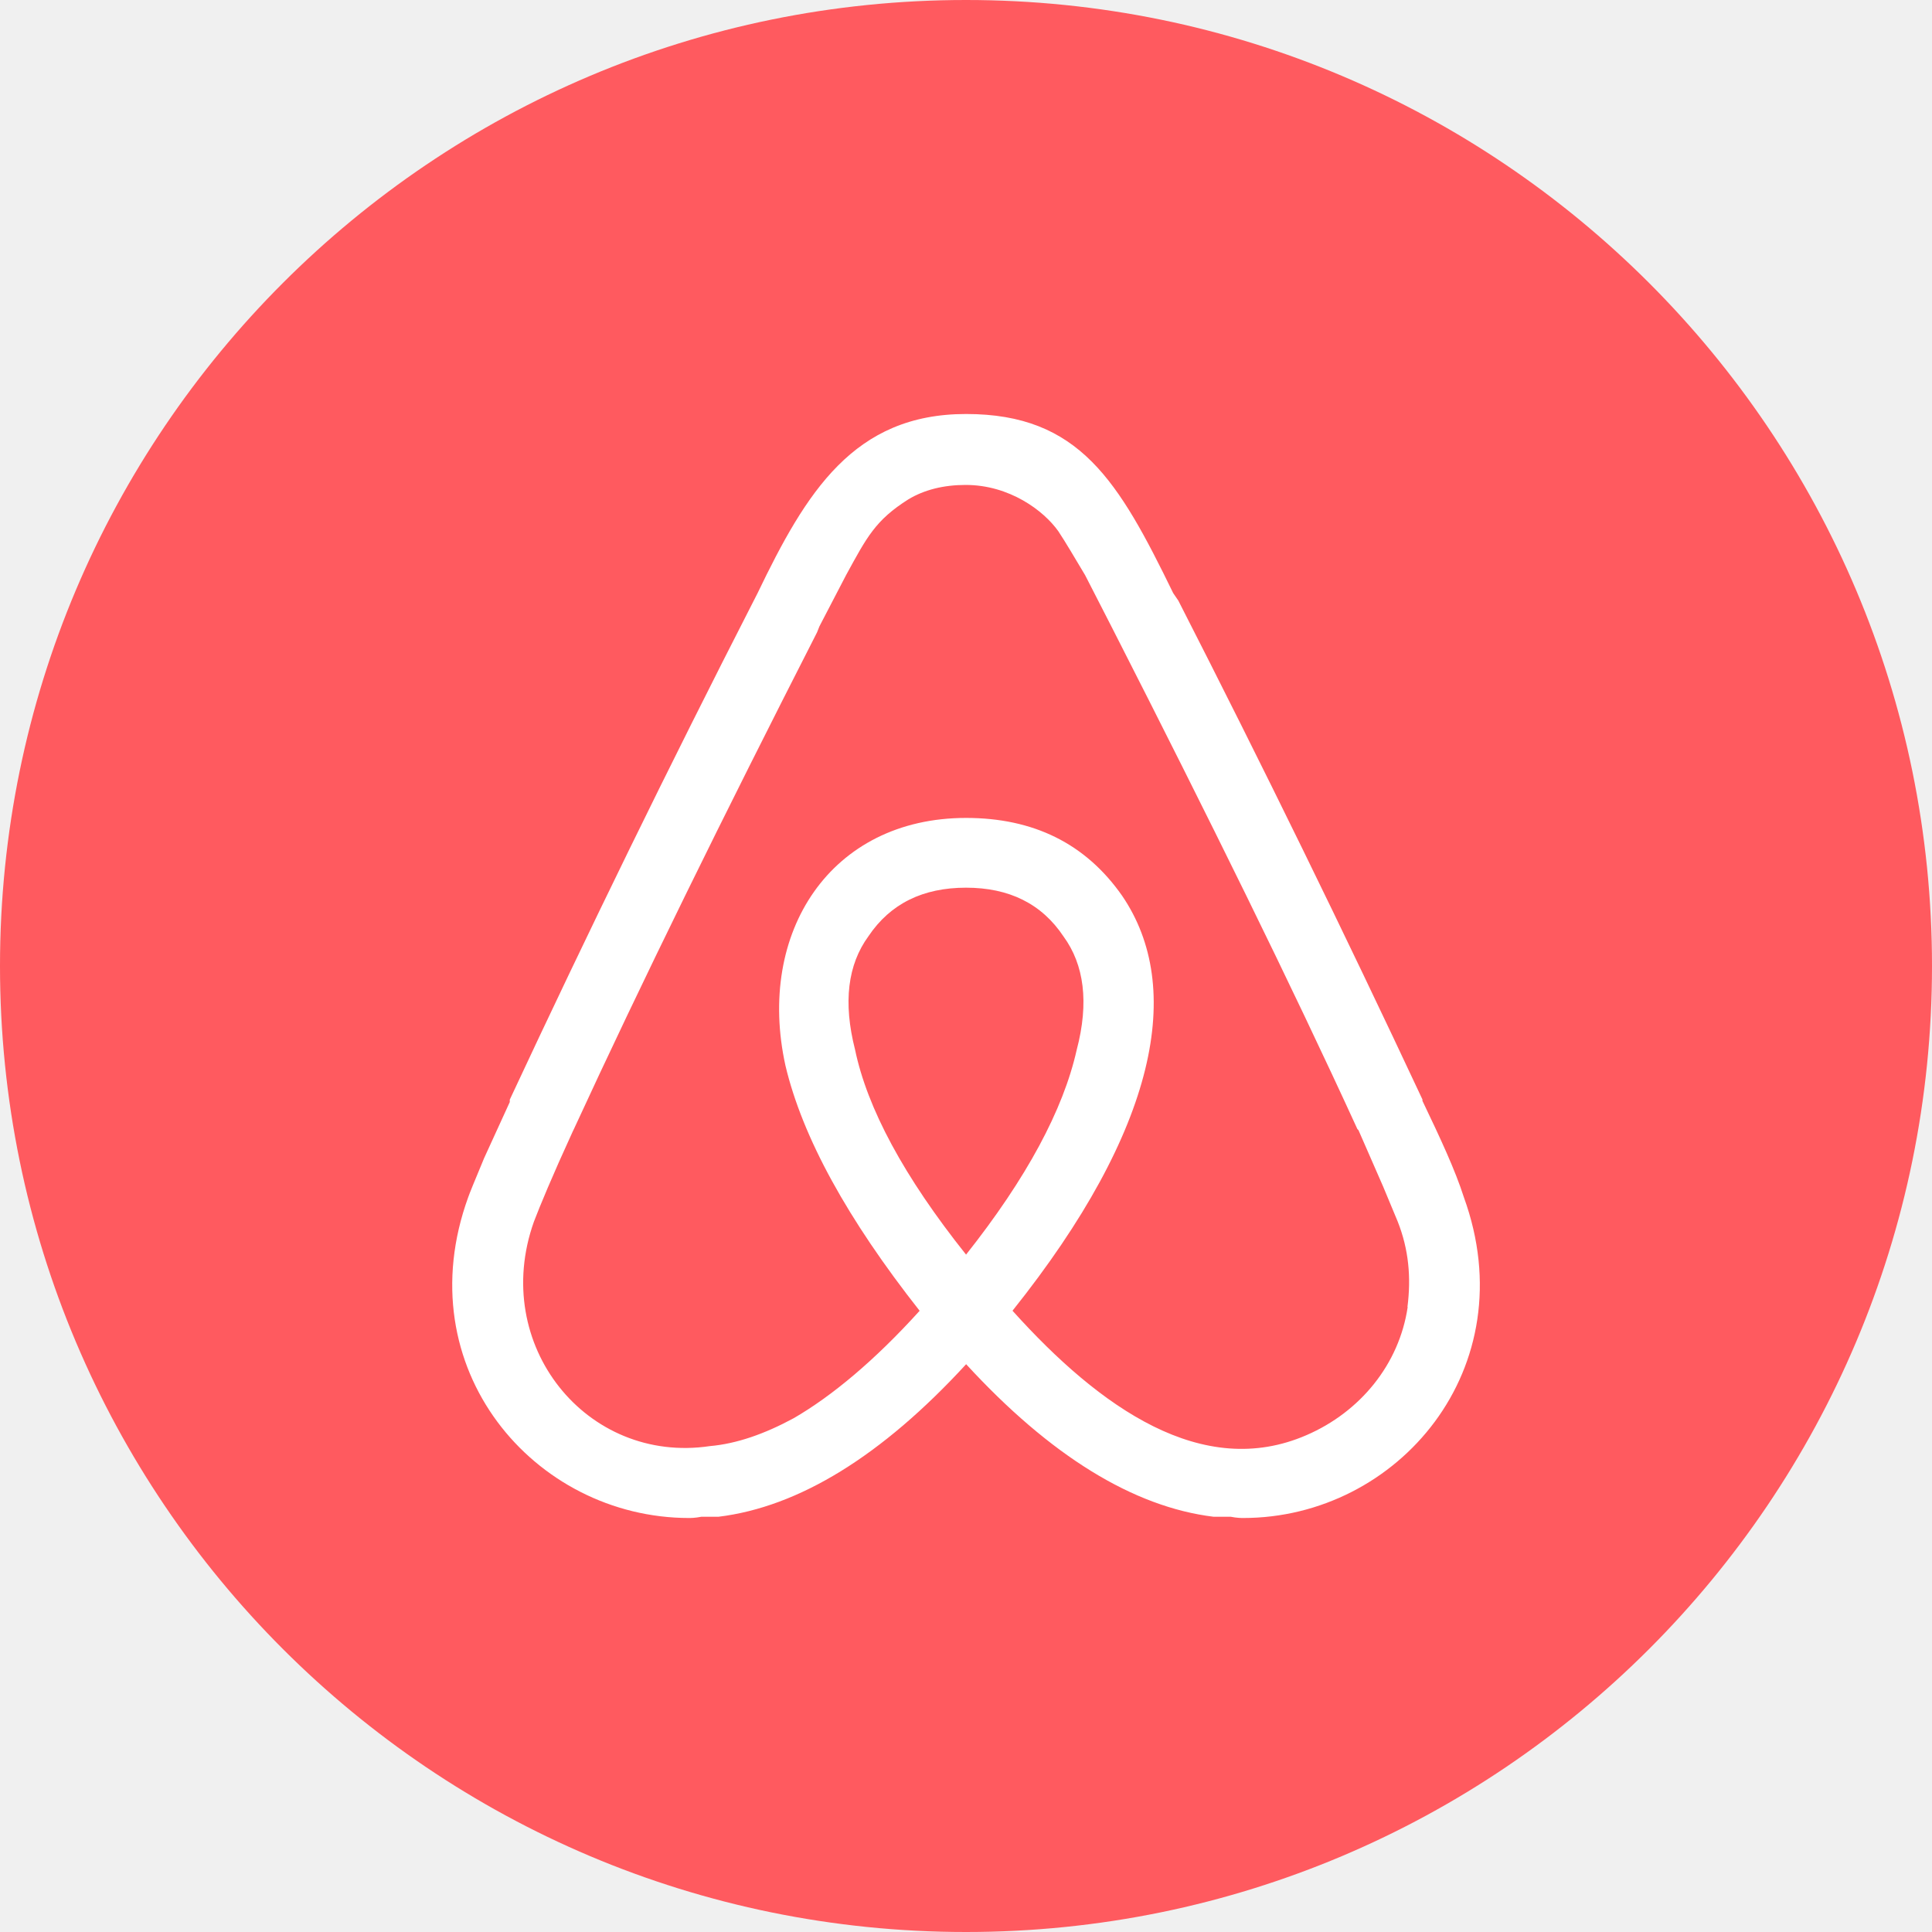
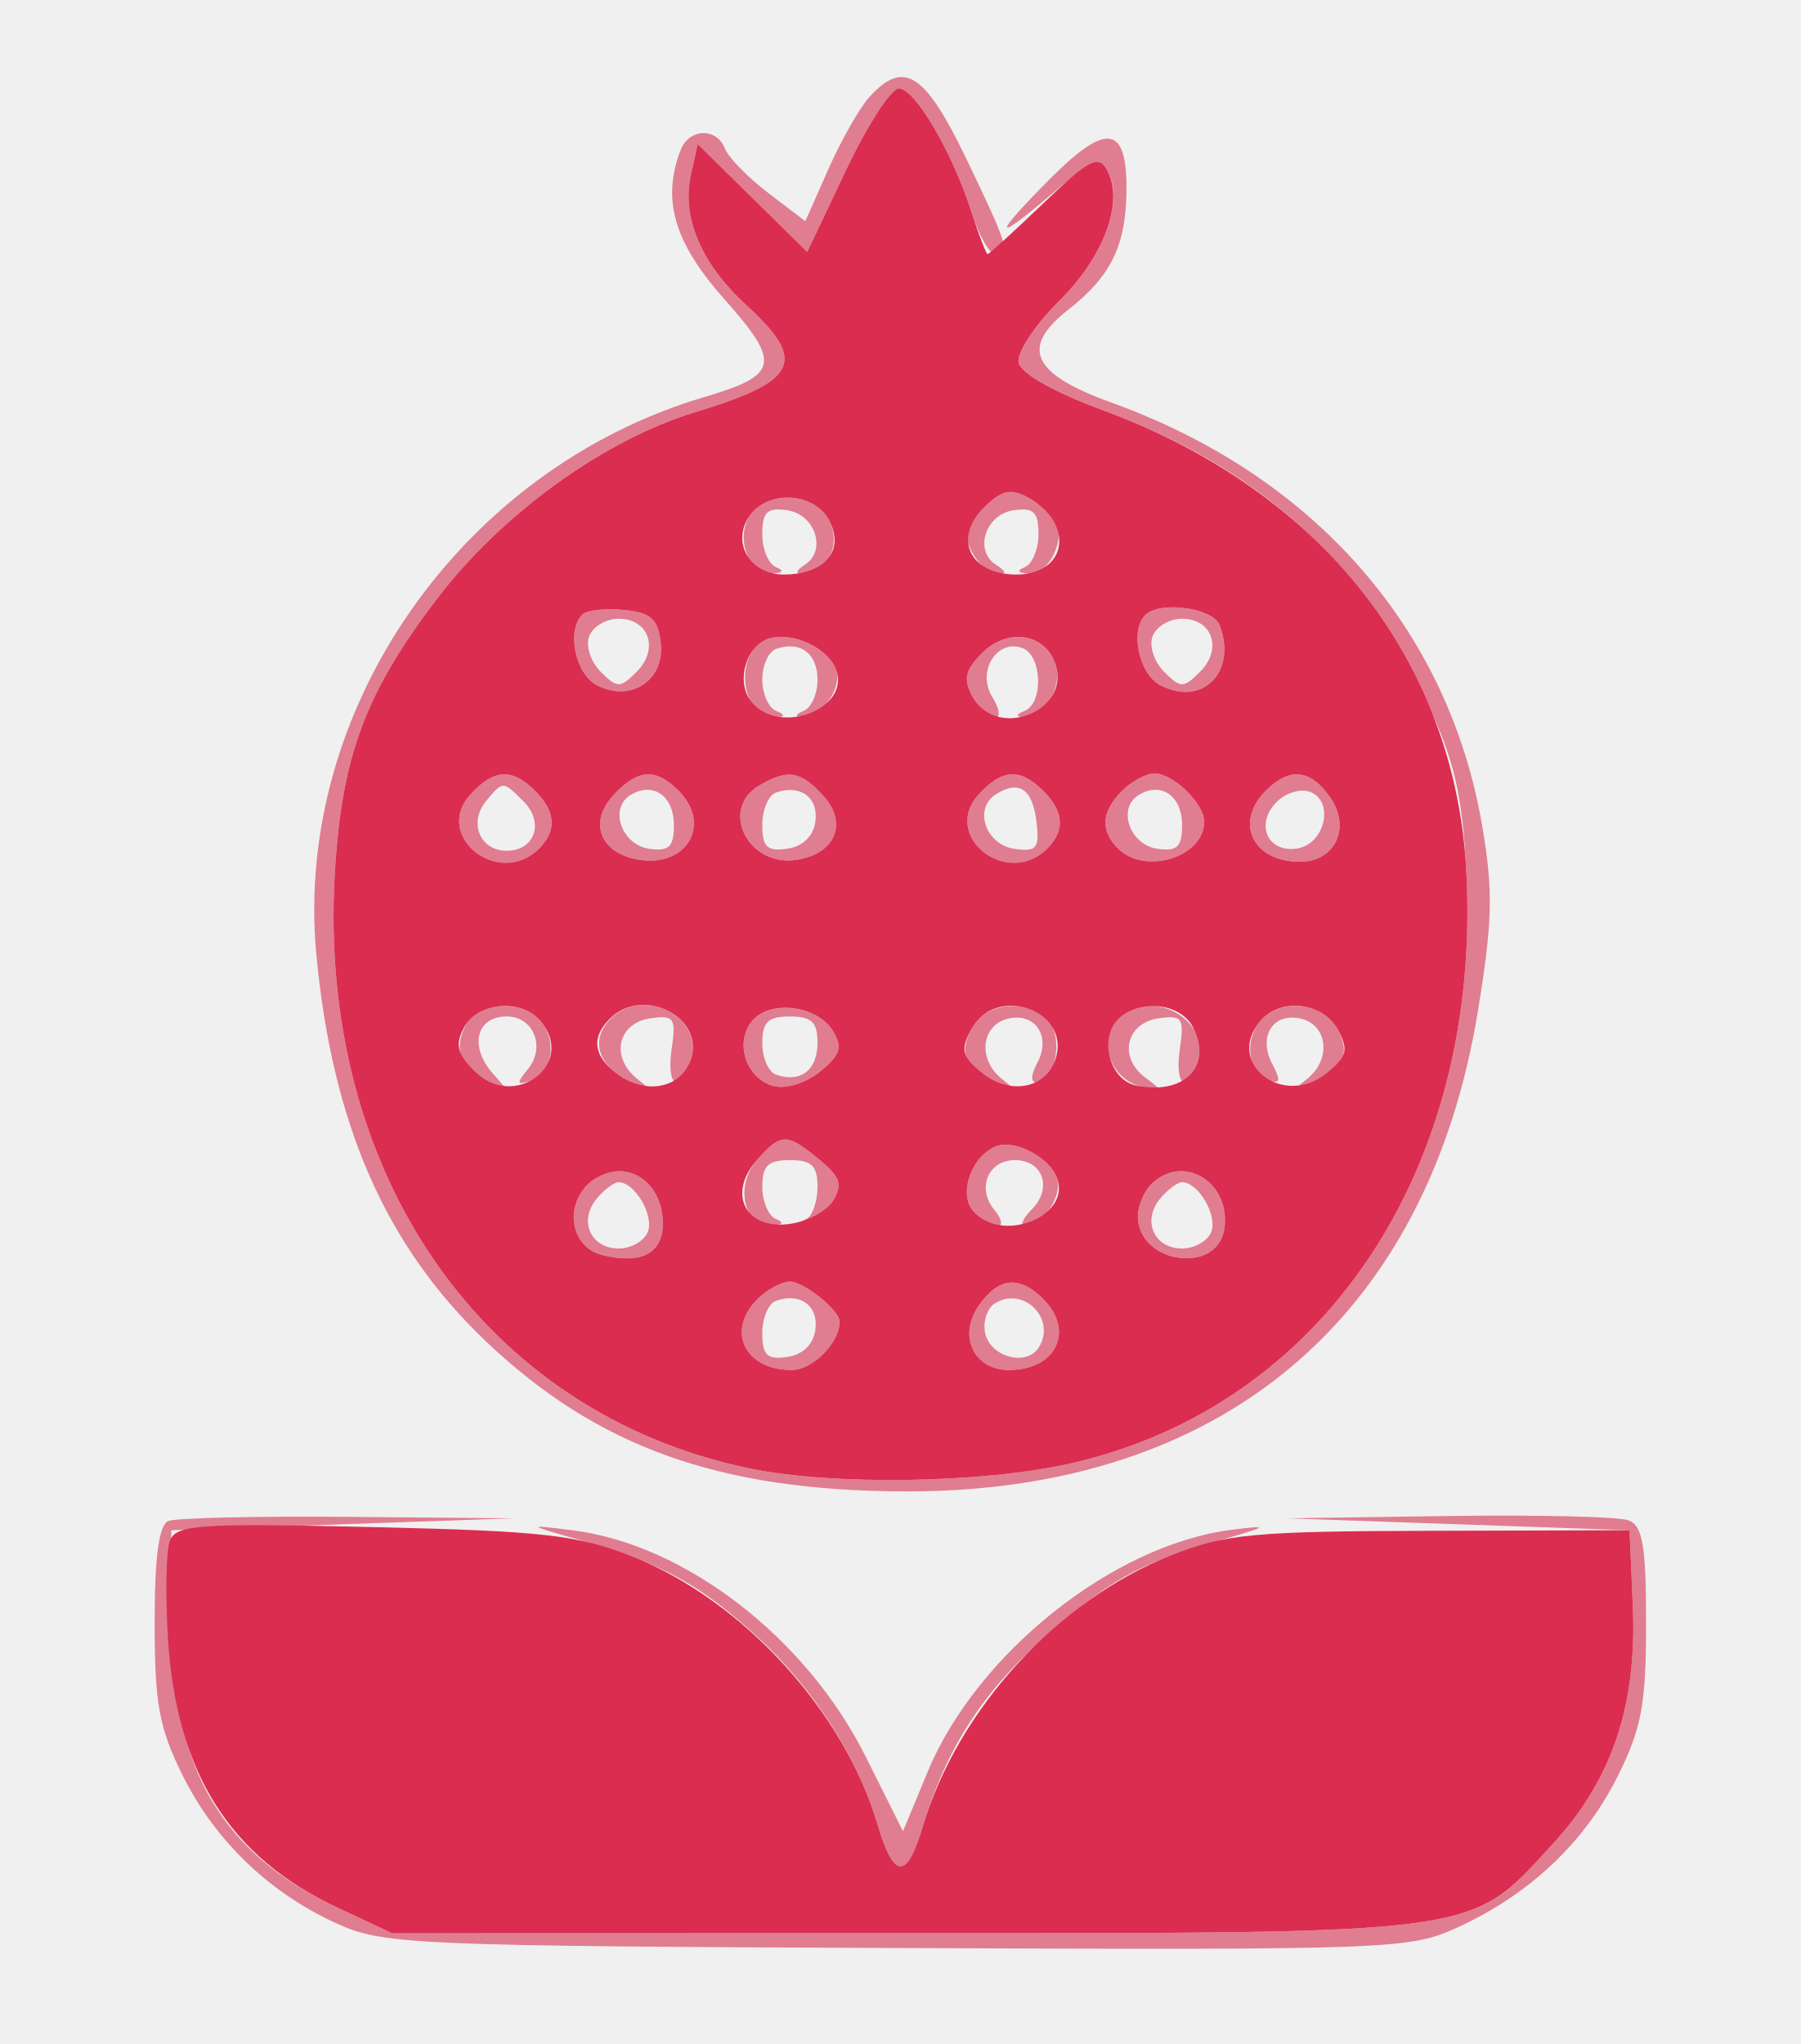
- <svg xmlns="http://www.w3.org/2000/svg" width="28" height="28" fill="none">
-   <rect width="28" height="28" rx="14" fill="#FF5A5F" />
-   <g clip-path="url(#a)">
-     <path d="M14.001 18.183c-.902-1.131-1.432-2.122-1.609-2.971-.175-.685-.106-1.232.194-1.643.318-.474.792-.704 1.414-.704.622 0 1.096.23 1.414.708.297.407.372.955.19 1.644-.194.865-.723 1.856-1.608 2.972l.005-.006Zm6.4.76c-.123.831-.689 1.52-1.466 1.856-1.502.653-2.989-.389-4.261-1.803 2.104-2.634 2.493-4.685 1.59-6.012-.53-.76-1.289-1.13-2.263-1.13-1.963 0-3.042 1.66-2.618 3.588.247 1.043.901 2.229 1.945 3.555-.654.723-1.274 1.237-1.822 1.555-.424.23-.83.372-1.218.406-1.786.266-3.186-1.467-2.55-3.253.088-.23.263-.654.563-1.308l.017-.035c.976-2.119 2.161-4.527 3.523-7.197l.035-.088.387-.744c.3-.548.423-.793.9-1.095.231-.14.514-.21.831-.21.636 0 1.132.372 1.344.671.106.16.23.372.388.636l.372.726.054.106c1.36 2.669 2.547 5.072 3.52 7.196l.016.016.356.814.212.509c.162.409.196.815.142 1.239l.004.002Zm.814-1.593c-.124-.389-.337-.847-.6-1.396v-.02a235.28 235.28 0 0 0-3.538-7.23l-.074-.108C16.212 6.974 15.646 6 14.001 6c-1.627 0-2.317 1.13-3.023 2.599l-.054.106a221.31 221.31 0 0 0-3.536 7.232v.035l-.372.813c-.14.336-.212.512-.23.565-.9 2.477.955 4.65 3.201 4.65.018 0 .088 0 .177-.018h.248c1.166-.142 2.37-.883 3.59-2.211 1.218 1.326 2.422 2.069 3.587 2.211h.248c.089.018.16.018.177.018 2.246.002 4.101-2.174 3.201-4.65Z" fill="#fff" />
-   </g>
-   <defs>
-     <clipPath id="a">
-       <path fill="#fff" transform="translate(6 6)" d="M0 0h16v16H0z" />
-     </clipPath>
-   </defs>
+ <svg xmlns="http://www.w3.org/2000/svg" width="163" height="185" viewBox="0 0 163 185" version="1.1">
+   <path d="M 78.693 8.787 C 77.804 9.769, 76.136 12.699, 74.986 15.298 L 72.896 20.023 69.535 17.459 C 67.686 16.049, 65.924 14.244, 65.618 13.448 C 64.878 11.518, 62.367 11.602, 61.607 13.582 C 59.882 18.076, 61.016 21.951, 65.549 27.055 C 70.727 32.885, 70.515 33.941, 63.762 35.935 C 41.744 42.436, 26.552 64.255, 28.635 86.389 C 30.078 101.731, 34.887 112.726, 43.922 121.344 C 54.032 130.988, 65.130 134.959, 82.040 134.985 C 110.556 135.029, 129.229 119.336, 133.777 91.505 C 135.108 83.365, 135.170 80.615, 134.155 74.701 C 131.104 56.907, 118.974 43.072, 100.612 36.441 C 93.403 33.838, 92.303 31.476, 96.696 28.031 C 100.574 24.990, 101.923 22.221, 101.965 17.219 C 102.013 11.358, 100.185 11.050, 95.162 16.073 C 89.808 21.427, 89.827 22.160, 95.200 17.560 C 98.741 14.530, 99.538 14.209, 100.272 15.521 C 101.789 18.233, 99.885 23.270, 95.821 27.294 C 93.659 29.435, 92.030 31.917, 92.202 32.810 C 92.393 33.804, 95.389 35.494, 99.932 37.171 C 113.843 42.305, 123.152 50.689, 129.131 63.466 C 131.657 68.864, 132.349 71.823, 132.725 78.826 C 134.171 105.747, 119.834 127.238, 96.959 132.441 C 88.962 134.260, 75.360 134.472, 67.799 132.895 C 43.788 127.888, 28.708 106.208, 30.309 79 C 30.931 68.441, 33.072 62.699, 39.562 54.188 C 45.436 46.484, 54.706 39.791, 62.962 37.292 C 72.256 34.480, 73.105 32.697, 67.566 27.625 C 63.478 23.880, 61.689 19.692, 62.534 15.845 L 63.151 13.038 68.109 17.919 L 73.068 22.800 76.580 15.400 C 78.511 11.330, 80.663 8, 81.361 8 C 82.822 8, 86.201 13.765, 87.956 19.250 C 88.615 21.313, 89.570 23, 90.078 23 C 91.490 23, 91.269 22.268, 87.462 14.355 C 83.722 6.579, 81.797 5.356, 78.693 8.787 M 89 46 C 87.373 47.627, 87.171 48.450, 88.012 50.023 C 88.594 51.110, 89.617 51.993, 90.285 51.985 C 91.137 51.974, 91.098 51.714, 90.152 51.115 C 88.130 49.833, 89.201 46.546, 91.760 46.180 C 93.565 45.923, 94 46.344, 94 48.347 C 94 49.715, 93.438 51.060, 92.750 51.338 C 91.977 51.650, 92.142 51.872, 93.183 51.921 C 94.974 52.005, 96.545 48.691, 95.509 47.014 C 95.168 46.462, 94.024 45.548, 92.967 44.982 C 91.463 44.178, 90.601 44.399, 89 46 M 68.040 46.452 C 66.467 48.348, 67.661 52.022, 69.817 51.921 C 70.858 51.872, 71.023 51.650, 70.250 51.338 C 69.563 51.060, 69 49.715, 69 48.347 C 69 46.344, 69.435 45.923, 71.240 46.180 C 73.799 46.546, 74.870 49.833, 72.848 51.115 C 72.047 51.623, 71.957 51.976, 72.628 51.985 C 74.871 52.015, 76.214 49.269, 75.034 47.064 C 73.749 44.663, 69.811 44.318, 68.040 46.452 M 52.714 55.619 C 51.269 57.064, 52.054 60.958, 54 62 C 57.058 63.637, 60.201 61.572, 59.810 58.183 C 59.559 56.011, 58.922 55.443, 56.464 55.203 C 54.794 55.039, 53.107 55.227, 52.714 55.619 M 103.667 55.667 C 102.262 57.071, 103.084 60.975, 105 62 C 108.813 64.041, 112.019 60.820, 110.393 56.582 C 109.790 55.010, 104.978 54.356, 103.667 55.667 M 53.332 57.578 C 52.999 58.445, 53.463 59.892, 54.363 60.792 C 55.879 62.307, 56.121 62.307, 57.637 60.792 C 59.681 58.747, 58.743 56, 56 56 C 54.865 56, 53.665 56.710, 53.332 57.578 M 104.332 57.578 C 103.999 58.445, 104.463 59.892, 105.363 60.792 C 106.879 62.307, 107.121 62.307, 108.637 60.792 C 110.681 58.747, 109.743 56, 107 56 C 105.865 56, 104.665 56.710, 104.332 57.578 M 69.797 57.739 C 66.313 58.536, 66.844 65.168, 70.372 64.921 C 71.081 64.871, 71.035 64.655, 70.250 64.338 C 69.563 64.060, 69 62.783, 69 61.500 C 69 60.217, 69.563 58.970, 70.250 58.731 C 72.432 57.970, 74 59.138, 74 61.524 C 74 62.794, 73.438 64.060, 72.750 64.338 C 71.965 64.655, 71.919 64.871, 72.628 64.921 C 74.326 65.040, 76.299 62.222, 75.668 60.578 C 74.945 58.693, 71.953 57.246, 69.797 57.739 M 88.903 59.097 C 87.362 60.638, 87.176 61.460, 88.012 63.023 C 88.594 64.110, 89.508 65, 90.044 65 C 90.597 65, 90.499 64.171, 89.819 63.081 C 88.378 60.775, 90.250 57.775, 92.573 58.666 C 94.331 59.341, 94.465 63.646, 92.750 64.338 C 91.965 64.655, 91.919 64.871, 92.628 64.921 C 94.482 65.051, 96.209 62.234, 95.549 60.156 C 94.652 57.327, 91.219 56.781, 88.903 59.097 M 42.575 71.917 C 39.155 75.696, 45.178 80.422, 48.800 76.800 C 50.430 75.170, 50.308 73.450, 48.429 71.571 C 46.348 69.491, 44.682 69.589, 42.575 71.917 M 55.447 72.059 C 53.222 74.517, 54.412 77.308, 57.907 77.827 C 62.231 78.468, 64.426 74.569, 61.429 71.571 C 59.317 69.460, 57.678 69.593, 55.447 72.059 M 68.750 71.080 C 65.078 73.219, 67.685 78.481, 72.093 77.827 C 75.588 77.308, 76.778 74.517, 74.553 72.059 C 72.482 69.771, 71.332 69.577, 68.750 71.080 M 88.575 71.917 C 85.155 75.696, 91.178 80.422, 94.800 76.800 C 96.430 75.170, 96.308 73.450, 94.429 71.571 C 92.348 69.491, 90.682 69.589, 88.575 71.917 M 101.571 71.571 C 99.692 73.450, 99.570 75.170, 101.200 76.800 C 103.645 79.245, 109 77.577, 109 74.371 C 109 72.727, 106.193 70, 104.500 70 C 103.754 70, 102.436 70.707, 101.571 71.571 M 114.571 71.571 C 111.691 74.452, 113.399 78, 117.665 78 C 120.868 78, 122.317 74.898, 120.396 72.155 C 118.608 69.602, 116.729 69.414, 114.571 71.571 M 44.011 72.487 C 42.387 74.444, 43.435 77, 45.862 77 C 48.422 77, 49.295 74.438, 47.386 72.529 C 45.513 70.656, 45.530 70.656, 44.011 72.487 M 57.061 71.962 C 55.108 73.169, 56.261 76.463, 58.760 76.820 C 60.560 77.076, 61 76.655, 61 74.677 C 61 72.022, 59.091 70.707, 57.061 71.962 M 70.250 71.731 C 69.563 71.970, 69 73.285, 69 74.653 C 69 76.659, 69.434 77.077, 71.250 76.820 C 72.649 76.621, 73.615 75.697, 73.803 74.377 C 74.114 72.194, 72.458 70.960, 70.250 71.731 M 90.152 71.886 C 88.095 73.188, 89.207 76.455, 91.834 76.829 C 93.832 77.114, 94.104 76.783, 93.824 74.406 C 93.470 71.401, 92.246 70.561, 90.152 71.886 M 103.061 71.962 C 101.108 73.169, 102.261 76.463, 104.760 76.820 C 106.560 77.076, 107 76.655, 107 74.677 C 107 72.022, 105.091 70.707, 103.061 71.962 M 115.571 72.571 C 113.585 74.558, 114.706 77.184, 117.377 76.803 C 119.918 76.440, 120.835 72.534, 118.582 71.670 C 117.744 71.348, 116.389 71.754, 115.571 72.571 M 42.170 92.750 C 40.989 95.046, 41.677 96.762, 44.337 98.157 C 46.472 99.276, 46.476 99.264, 44.629 97.183 C 42.447 94.725, 43.095 92, 45.862 92 C 48.311 92, 49.420 94.786, 47.767 96.789 C 46.719 98.059, 46.760 98.239, 48 97.830 C 49.965 97.181, 50.482 94.285, 48.960 92.452 C 47.299 90.451, 43.262 90.628, 42.170 92.750 M 55.011 92.487 C 53.420 94.404, 54.281 96.575, 57.194 97.990 C 59.328 99.027, 59.363 99, 57.662 97.631 C 55.224 95.667, 55.914 92.586, 58.886 92.164 C 61.012 91.862, 61.206 92.141, 60.799 94.914 C 60.292 98.374, 61.512 99.112, 62.515 95.952 C 63.819 91.843, 57.837 89.081, 55.011 92.487 M 68.082 92.401 C 66.452 94.365, 67.539 97.646, 70.037 98.299 C 71.144 98.589, 72.992 98.006, 74.254 96.970 C 76.070 95.478, 76.289 94.778, 75.399 93.313 C 73.988 90.989, 69.697 90.455, 68.082 92.401 M 87.989 93.021 C 86.725 95.382, 87.281 96.588, 90.306 98.050 C 92.357 99.041, 92.380 99.014, 90.662 97.631 C 88.418 95.824, 88.841 92.654, 91.392 92.163 C 93.790 91.701, 95.138 93.873, 93.895 96.196 C 93.274 97.357, 93.275 98, 93.897 98 C 95.492 98, 96.256 94.013, 94.960 92.452 C 93.206 90.338, 89.252 90.661, 87.989 93.021 M 101.040 92.452 C 99.380 94.452, 100.605 97.668, 103.283 98.342 C 105.365 98.867, 105.388 98.817, 103.662 97.526 C 101.212 95.693, 101.922 92.585, 104.886 92.164 C 107.012 91.862, 107.206 92.141, 106.799 94.914 C 106.325 98.148, 107.354 99.127, 108.389 96.428 C 109.965 92.321, 103.880 89.030, 101.040 92.452 M 114.040 92.452 C 112.568 94.226, 113.014 97.172, 114.847 97.783 C 115.886 98.129, 115.959 97.793, 115.167 96.312 C 113.870 93.888, 115.162 91.692, 117.608 92.163 C 120.159 92.654, 120.582 95.824, 118.338 97.631 C 116.620 99.014, 116.643 99.041, 118.694 98.050 C 121.719 96.588, 122.275 95.382, 121.011 93.021 C 119.748 90.661, 115.794 90.338, 114.040 92.452 M 69 94.417 C 69 95.746, 69.563 97.030, 70.250 97.269 C 72.454 98.038, 74 96.853, 74 94.393 C 74 92.507, 73.470 92, 71.500 92 C 69.523 92, 69 92.506, 69 94.417 M 68.565 104.928 C 66.492 107.219, 67.291 111.040, 69.817 110.921 C 70.858 110.872, 71.023 110.650, 70.250 110.338 C 69.563 110.060, 69 108.746, 69 107.417 C 69 105.506, 69.523 105, 71.500 105 C 73.477 105, 74 105.506, 74 107.417 C 74 108.746, 73.539 110.062, 72.975 110.342 C 72.411 110.621, 72.492 110.744, 73.154 110.615 C 73.816 110.486, 74.839 109.592, 75.429 108.628 C 76.285 107.227, 76.026 106.486, 74.139 104.937 C 71.207 102.531, 70.735 102.531, 68.565 104.928 M 90.239 103.722 C 88.009 104.521, 86.722 107.960, 88.053 109.564 C 88.709 110.354, 89.695 111, 90.245 111 C 90.807 111, 90.704 110.348, 90.011 109.513 C 88.387 107.556, 89.435 105, 91.862 105 C 94.422 105, 95.295 107.562, 93.386 109.471 C 92.545 110.312, 92.284 111, 92.806 111 C 94.393 111, 96.259 108.117, 95.668 106.578 C 94.966 104.747, 91.892 103.130, 90.239 103.722 M 53.200 107.200 C 51.041 109.359, 51.761 112.902, 54.498 113.589 C 58.023 114.473, 60 113.447, 60 110.731 C 60 108.025, 58.288 106, 56 106 C 55.120 106, 53.860 106.540, 53.200 107.200 M 104.200 107.200 C 103.540 107.860, 103 109.155, 103 110.078 C 103 114.390, 110.228 115.422, 110.827 111.195 C 111.425 106.972, 107.060 104.340, 104.200 107.200 M 54.011 108.487 C 52.349 110.489, 53.456 113, 56 113 C 57.135 113, 58.324 112.319, 58.643 111.487 C 59.218 109.990, 57.457 107, 56 107 C 55.585 107, 54.689 107.669, 54.011 108.487 M 105.011 108.487 C 103.349 110.489, 104.456 113, 107 113 C 108.135 113, 109.324 112.319, 109.643 111.487 C 110.218 109.990, 108.457 107, 107 107 C 106.585 107, 105.689 107.669, 105.011 108.487 M 68.571 117.571 C 65.691 120.452, 67.399 124, 71.665 124 C 73.550 124, 76 121.534, 76 119.637 C 76 118.592, 72.793 116, 71.500 116 C 70.754 116, 69.436 116.707, 68.571 117.571 M 88.604 118.155 C 86.683 120.898, 88.132 124, 91.335 124 C 95.601 124, 97.309 120.452, 94.429 117.571 C 92.271 115.414, 90.392 115.602, 88.604 118.155 M 70.250 117.731 C 69.563 117.970, 69 119.285, 69 120.653 C 69 122.659, 69.434 123.077, 71.250 122.820 C 72.649 122.621, 73.615 121.697, 73.803 120.377 C 74.114 118.194, 72.458 116.960, 70.250 117.731 M 90.061 117.962 C 89.369 118.390, 88.965 119.581, 89.163 120.608 C 89.590 122.823, 92.928 123.735, 94.038 121.939 C 95.633 119.358, 92.642 116.367, 90.061 117.962 M 15.250 137.662 C 14.384 138.012, 14 140.846, 14 146.887 C 14 154.245, 14.401 156.412, 16.567 160.759 C 19.532 166.709, 24.549 171.470, 30.736 174.208 C 34.787 176, 38.133 176.139, 81.287 176.313 C 126.369 176.495, 127.611 176.448, 132.051 174.394 C 138.524 171.399, 143.465 166.715, 146.433 160.759 C 148.597 156.415, 149 154.243, 149 146.911 C 149 139.903, 148.693 138.096, 147.418 137.607 C 146.548 137.273, 139.236 137.095, 131.168 137.210 L 116.500 137.421 132 137.960 L 147.500 138.500 147.798 145.348 C 148.187 154.290, 145.933 161.028, 140.613 166.822 C 132.917 175.204, 134.715 174.954, 82 174.968 L 35.500 174.980 30.500 172.634 C 20.057 167.733, 15.568 160.048, 15.527 147 L 15.500 138.500 31 137.960 L 46.500 137.421 31.500 137.289 C 23.250 137.217, 15.938 137.385, 15.250 137.662 M 52.770 139.466 C 59.954 141.515, 63.447 143.450, 68.685 148.277 C 73.685 152.886, 77.649 159.095, 79.420 165.094 C 80.906 170.126, 82.072 170.187, 83.532 165.308 C 85.581 158.455, 88.813 153.353, 94.138 148.566 C 100.216 143.101, 102.991 141.532, 110.230 139.464 C 114.860 138.142, 115.017 138.019, 111.525 138.453 C 100.799 139.787, 88.414 149.638, 83.963 160.376 L 81.738 165.745 78.359 158.990 C 72.981 148.241, 62.033 139.787, 51.833 138.506 C 47.558 137.970, 47.570 137.982, 52.770 139.466" stroke="none" fill="#e07d91" fill-rule="evenodd" />
+   <path d="M 76.580 15.400 L 73.068 22.800 68.109 17.919 L 63.151 13.038 62.534 15.845 C 61.689 19.692, 63.478 23.880, 67.566 27.625 C 73.105 32.697, 72.256 34.480, 62.962 37.292 C 54.706 39.791, 45.436 46.484, 39.562 54.188 C 33.072 62.699, 30.931 68.441, 30.309 79 C 28.708 106.208, 43.788 127.888, 67.799 132.895 C 75.360 134.472, 88.962 134.260, 96.959 132.441 C 119.834 127.238, 134.171 105.747, 132.725 78.826 C 131.704 59.805, 119.601 44.431, 99.932 37.171 C 95.389 35.494, 92.393 33.804, 92.202 32.810 C 92.030 31.917, 93.659 29.435, 95.821 27.294 C 99.941 23.215, 101.786 18.227, 100.214 15.418 C 99.415 13.991, 98.614 14.404, 94.464 18.380 C 91.812 20.921, 89.533 23, 89.399 23 C 89.265 23, 88.615 21.313, 87.956 19.250 C 86.201 13.765, 82.822 8, 81.361 8 C 80.663 8, 78.511 11.330, 76.580 15.400 M 89 46 C 86.236 48.764, 87.836 52, 91.968 52 C 96.654 52, 97.322 47.313, 92.967 44.982 C 91.463 44.178, 90.601 44.399, 89 46 M 68.040 46.452 C 66.063 48.833, 67.722 52, 70.945 52 C 74.694 52, 76.506 49.813, 75.034 47.064 C 73.749 44.663, 69.811 44.318, 68.040 46.452 M 52.714 55.619 C 51.269 57.064, 52.054 60.958, 54 62 C 57.058 63.637, 60.201 61.572, 59.810 58.183 C 59.559 56.011, 58.922 55.443, 56.464 55.203 C 54.794 55.039, 53.107 55.227, 52.714 55.619 M 103.667 55.667 C 102.262 57.071, 103.084 60.975, 105 62 C 108.813 64.041, 112.019 60.820, 110.393 56.582 C 109.790 55.010, 104.978 54.356, 103.667 55.667 M 69.797 57.739 C 67.560 58.251, 66.514 61.710, 68.040 63.548 C 70.596 66.628, 77.029 64.124, 75.668 60.578 C 74.945 58.693, 71.953 57.246, 69.797 57.739 M 88.903 59.097 C 87.362 60.638, 87.176 61.460, 88.012 63.023 C 90.146 67.009, 96.908 64.437, 95.549 60.156 C 94.652 57.327, 91.219 56.781, 88.903 59.097 M 42.575 71.917 C 39.155 75.696, 45.178 80.422, 48.800 76.800 C 50.430 75.170, 50.308 73.450, 48.429 71.571 C 46.348 69.491, 44.682 69.589, 42.575 71.917 M 55.447 72.059 C 53.222 74.517, 54.412 77.308, 57.907 77.827 C 62.231 78.468, 64.426 74.569, 61.429 71.571 C 59.317 69.460, 57.678 69.593, 55.447 72.059 M 68.750 71.080 C 65.078 73.219, 67.685 78.481, 72.093 77.827 C 75.588 77.308, 76.778 74.517, 74.553 72.059 C 72.482 69.771, 71.332 69.577, 68.750 71.080 M 88.575 71.917 C 85.155 75.696, 91.178 80.422, 94.800 76.800 C 96.430 75.170, 96.308 73.450, 94.429 71.571 C 92.348 69.491, 90.682 69.589, 88.575 71.917 M 101.571 71.571 C 99.692 73.450, 99.570 75.170, 101.200 76.800 C 103.645 79.245, 109 77.577, 109 74.371 C 109 72.727, 106.193 70, 104.500 70 C 103.754 70, 102.436 70.707, 101.571 71.571 M 114.571 71.571 C 111.691 74.452, 113.399 78, 117.665 78 C 120.868 78, 122.317 74.898, 120.396 72.155 C 118.608 69.602, 116.729 69.414, 114.571 71.571 M 42.012 92.977 C 41.173 94.545, 41.368 95.368, 42.954 96.954 C 46.546 100.546, 52.176 96.327, 48.960 92.452 C 47.223 90.359, 43.253 90.659, 42.012 92.977 M 55.200 92.200 C 53.438 93.962, 53.730 95.698, 56.065 97.333 C 58.628 99.128, 61.733 98.415, 62.549 95.844 C 63.769 92.003, 58.172 89.228, 55.200 92.200 M 68.082 92.401 C 66.452 94.365, 67.539 97.646, 70.037 98.299 C 71.144 98.589, 72.992 98.006, 74.254 96.970 C 76.070 95.478, 76.289 94.778, 75.399 93.313 C 73.988 90.989, 69.697 90.455, 68.082 92.401 M 87.902 93.183 C 86.913 95.030, 87.061 95.631, 88.863 97.090 C 91.407 99.150, 94.695 98.537, 95.549 95.844 C 96.960 91.400, 90.129 89.023, 87.902 93.183 M 101.040 92.452 C 99.512 94.294, 100.564 97.757, 102.797 98.237 C 107.203 99.185, 109.852 96.461, 107.961 92.928 C 106.746 90.656, 102.758 90.382, 101.040 92.452 M 114.040 92.452 C 110.890 96.247, 116.149 100.319, 120.084 97.133 C 121.936 95.633, 122.089 95.036, 121.098 93.183 C 119.752 90.668, 115.855 90.264, 114.040 92.452 M 68.565 104.928 C 65.860 107.917, 67.349 111.196, 71.235 110.807 C 72.920 110.638, 74.794 109.684, 75.399 108.687 C 76.294 107.215, 76.057 106.511, 74.139 104.937 C 71.207 102.531, 70.735 102.531, 68.565 104.928 M 90.239 103.722 C 88.009 104.521, 86.722 107.960, 88.053 109.564 C 90.599 112.631, 97.024 110.112, 95.668 106.578 C 94.966 104.747, 91.892 103.130, 90.239 103.722 M 53.200 107.200 C 51.041 109.359, 51.761 112.902, 54.498 113.589 C 58.023 114.473, 60 113.447, 60 110.731 C 60 108.025, 58.288 106, 56 106 C 55.120 106, 53.860 106.540, 53.200 107.200 M 104.200 107.200 C 103.540 107.860, 103 109.155, 103 110.078 C 103 114.390, 110.228 115.422, 110.827 111.195 C 111.425 106.972, 107.060 104.340, 104.200 107.200 M 68.571 117.571 C 65.691 120.452, 67.399 124, 71.665 124 C 73.550 124, 76 121.534, 76 119.637 C 76 118.592, 72.793 116, 71.500 116 C 70.754 116, 69.436 116.707, 68.571 117.571 M 88.604 118.155 C 86.683 120.898, 88.132 124, 91.335 124 C 95.601 124, 97.309 120.452, 94.429 117.571 C 92.271 115.414, 90.392 115.602, 88.604 118.155 M 15.378 139.458 C 15.029 140.366, 14.955 144.394, 15.212 148.410 C 15.985 160.449, 20.803 168.083, 30.500 172.634 L 35.500 174.980 82 174.968 C 134.715 174.954, 132.917 175.204, 140.613 166.822 C 145.933 161.028, 148.187 154.290, 147.798 145.348 L 147.500 138.500 129.500 138.550 C 113.386 138.594, 110.919 138.829, 105.955 140.795 C 95.728 144.844, 86.700 154.713, 83.532 165.308 C 82.072 170.187, 80.906 170.126, 79.420 165.094 C 76.398 154.860, 67.152 144.778, 57.202 140.866 C 52.249 138.920, 49.168 138.571, 33.756 138.215 C 17.946 137.851, 15.943 137.986, 15.378 139.458" stroke="none" fill="#da2d50" fill-rule="evenodd" />
</svg>
